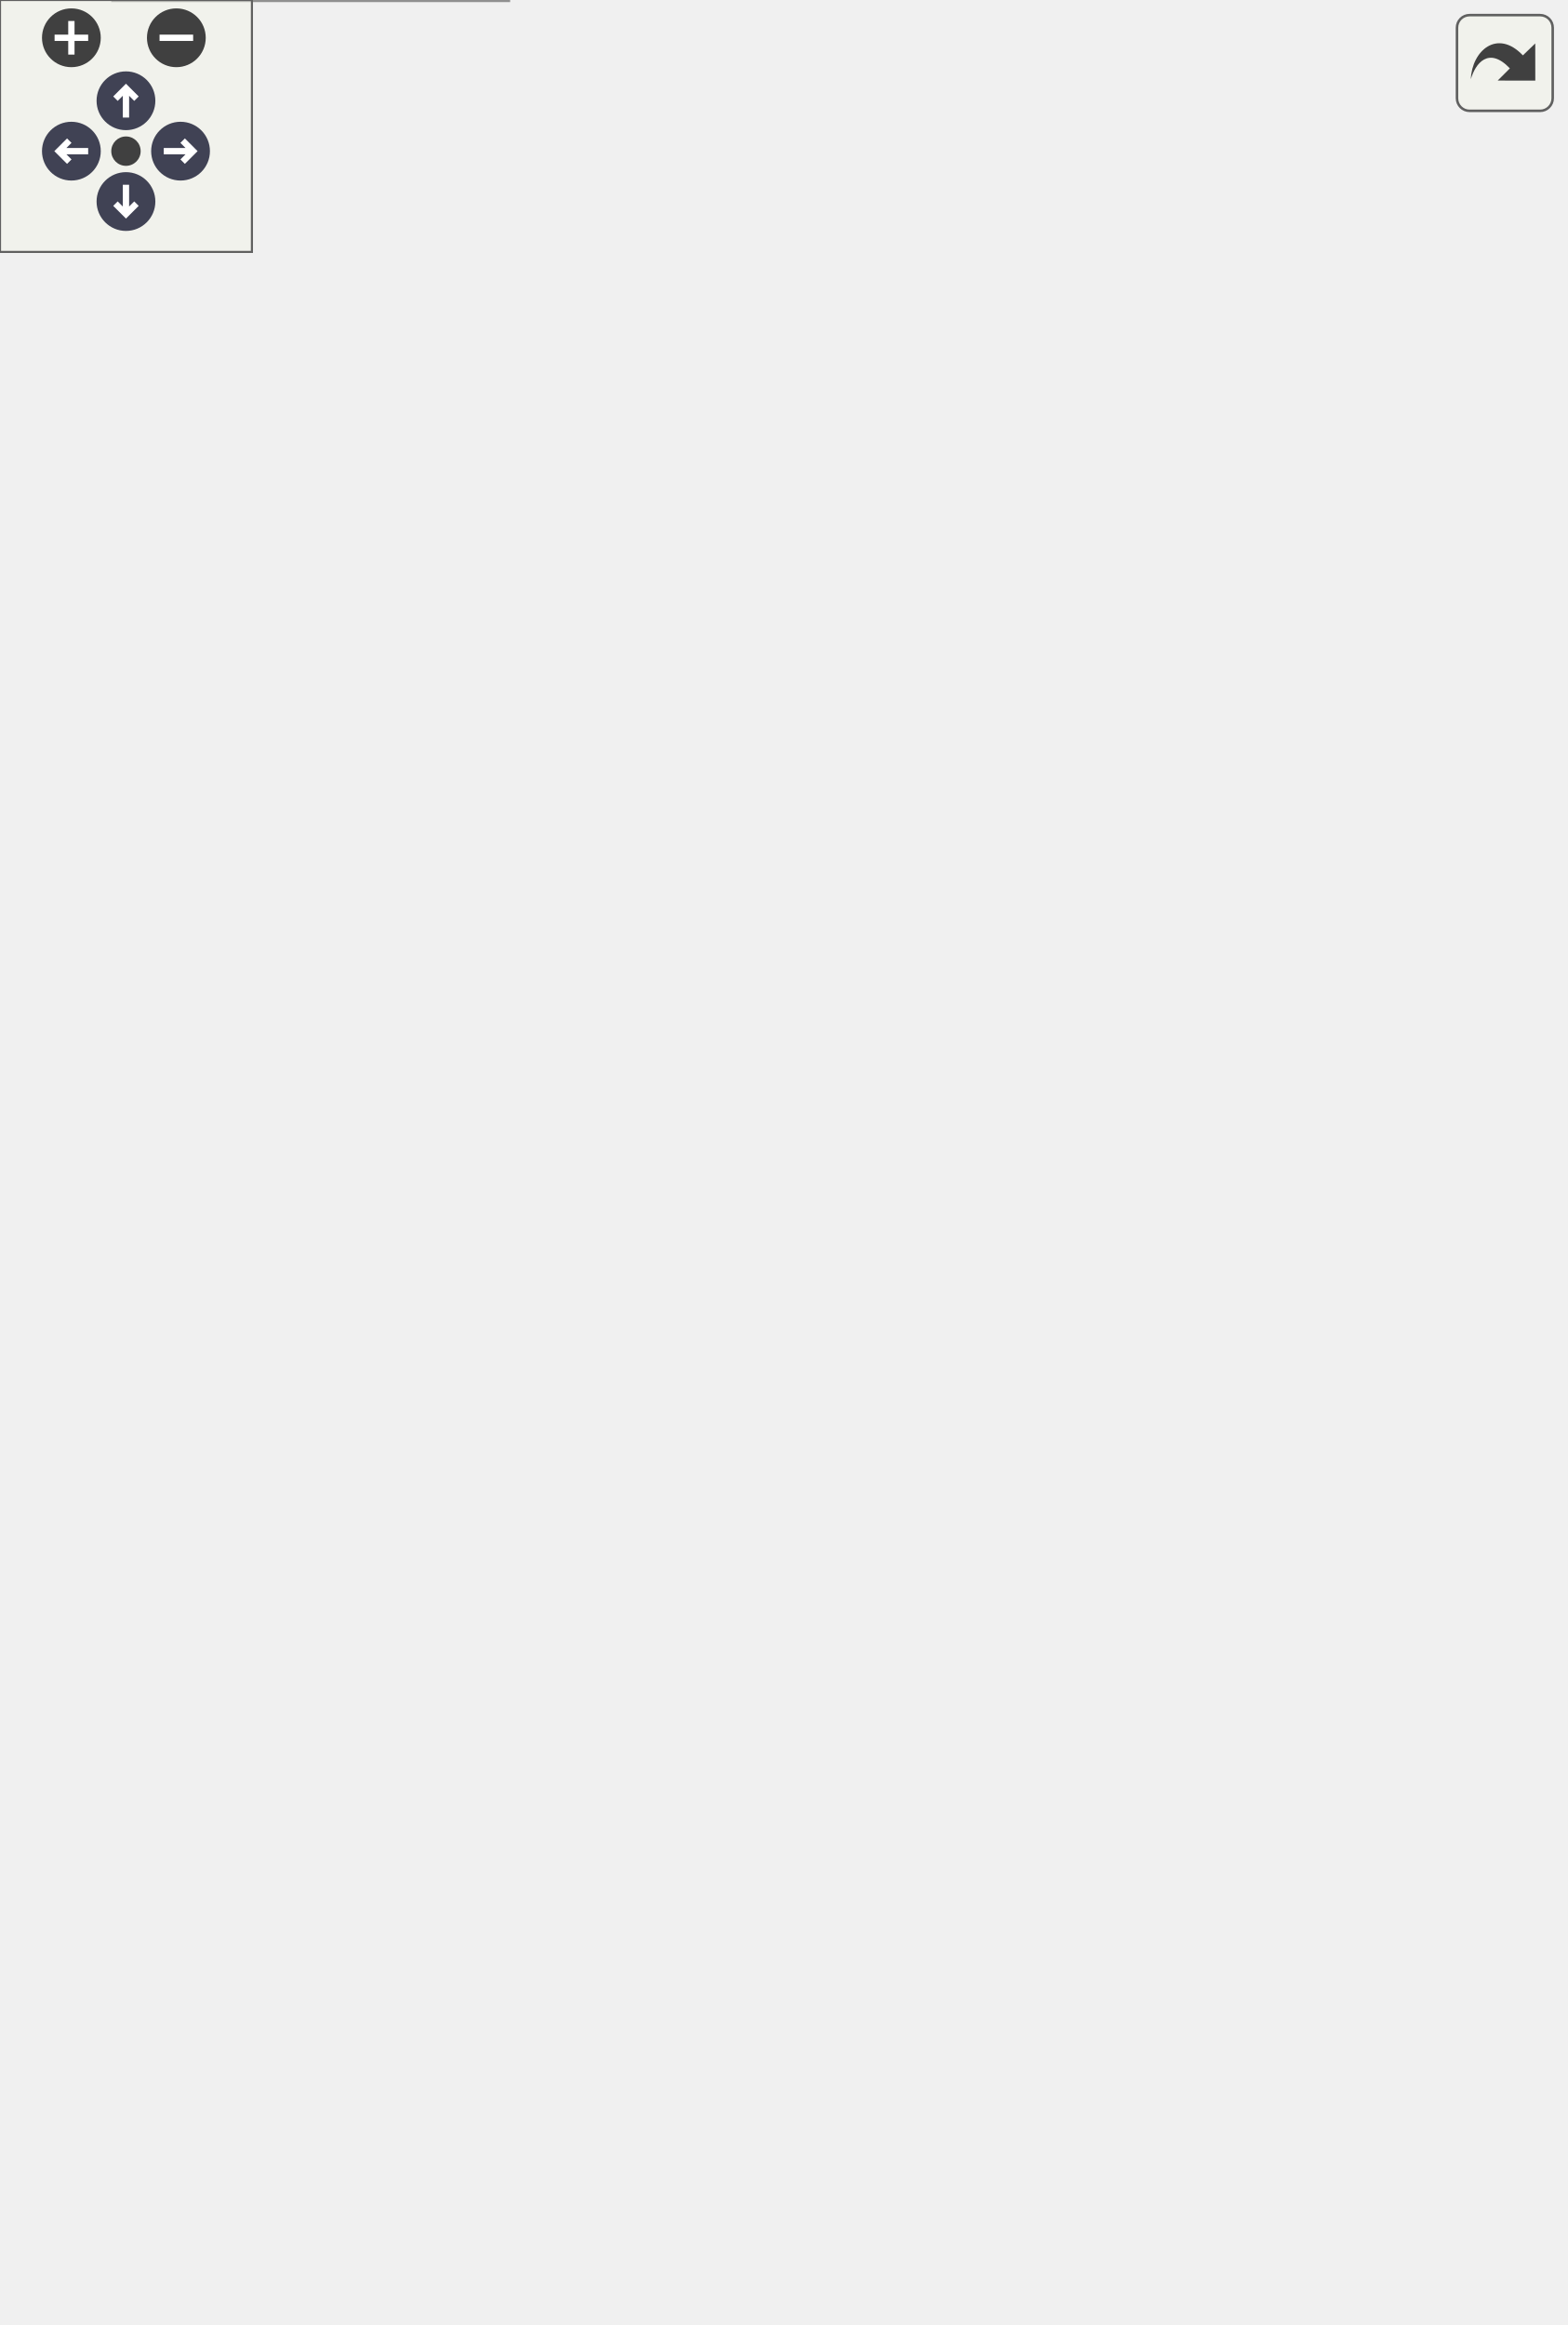
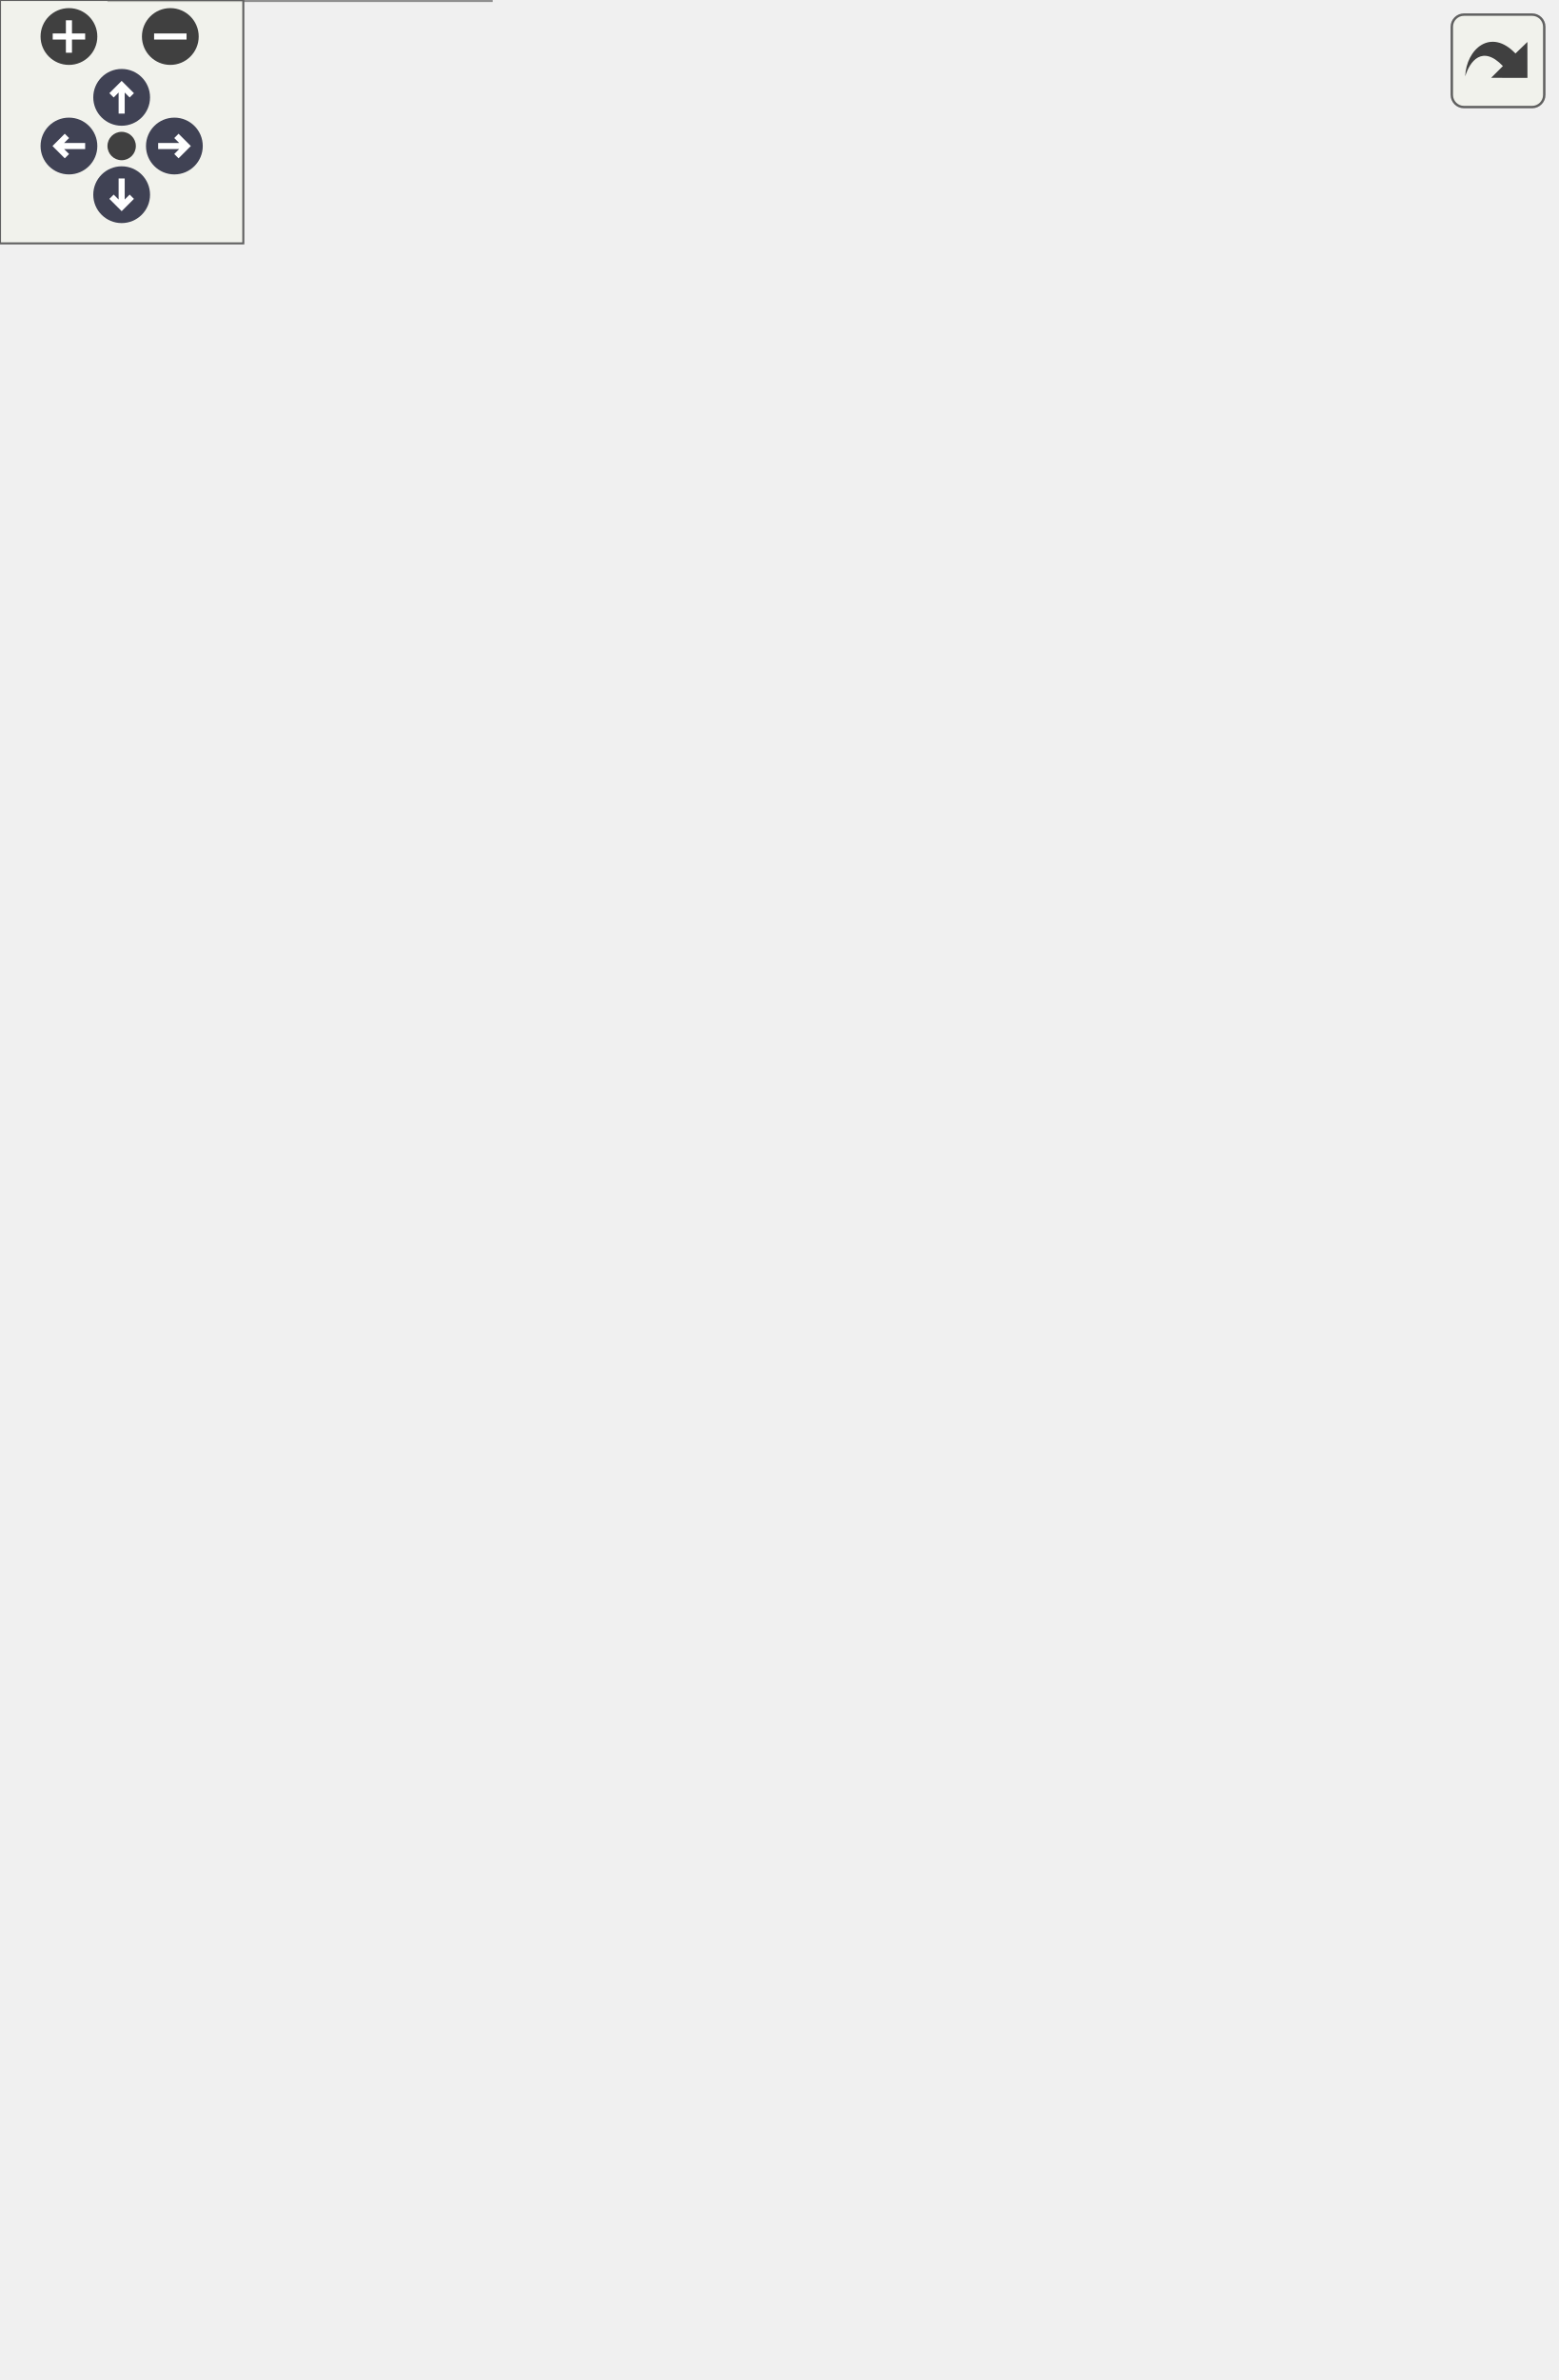
<svg xmlns="http://www.w3.org/2000/svg" xmlns:xlink="http://www.w3.org/1999/xlink" id="main" version="1.1" xml:space="preserve">
  <style type="text/css">
.node, .edge {opacity: 0.7;}
.node.selected, .edge.selected {opacity: 1;}
.edge:hover path { stroke: red; }
.edge:hover polygon { stroke: red; fill: red; }
</style>
  <defs>
    <circle id="rim" cx="0" cy="0" r="7" />
    <circle id="rim2" cx="0" cy="0" r="3.5" />
    <g id="zoomPlus">
      <use xlink:href="#rim" fill="#404040">
        <set attributeName="fill" to="#808080" begin="zoomplus.mouseover" end="zoomplus.mouseout" />
      </use>
      <path d="M-4,0h8M0,-4v8" fill="none" stroke="white" stroke-width="1.5" pointer-events="none" />
    </g>
    <g id="zoomMin">
      <use xlink:href="#rim" fill="#404040">
        <set attributeName="fill" to="#808080" begin="zoomminus.mouseover" end="zoomminus.mouseout" />
      </use>
      <path d="M-4,0h8" fill="none" stroke="white" stroke-width="1.5" pointer-events="none" />
    </g>
    <g id="arrowUp" transform="translate(30 24)">
      <use xlink:href="#rim" />
      <path pointer-events="none" fill="none" stroke="white" stroke-width="1.5" d="M0,-3.0v7 M-2.5,-0.5L0,-3.0L2.5,-0.5" />
    </g>
    <g id="arrowRight" transform="rotate(90) translate(36 -43)">
      <use xlink:href="#rim" />
      <path pointer-events="none" fill="none" stroke="white" stroke-width="1.5" d="M0,-3.0v7 M-2.5,-0.5L0,-3.0L2.5,-0.5" />
    </g>
    <g id="arrowDown" transform="rotate(180) translate(-30 -48)">
      <use xlink:href="#rim" />
      <path pointer-events="none" fill="none" stroke="white" stroke-width="1.5" d="M0,-3.0v7 M-2.5,-0.5L0,-3.0L2.5,-0.5" />
    </g>
    <g id="arrowLeft" transform="rotate(270) translate(-36 17)">
      <use xlink:href="#rim" />
      <path pointer-events="none" fill="none" stroke="white" stroke-width="1.5" d="M0,-3.0v7 M-2.5,-0.5L0,-3.0L2.5,-0.5" />
    </g>
    <g id="resetDef">
      <use xlink:href="#rim2" fill="#404040">
        <set attributeName="fill" to="#808080" begin="reset.mouseover" end="reset.mouseout" />
      </use>
    </g>
  </defs>
  <svg id="graph" class="graph">
    <g id="viewport">
      <g id="Node000001" class="node">
        <g id="a_Node000001">
          <a xlink:title=" ">
            <polygon fill="#999999" stroke="transparent" points="121,-30 27,-30 27,0 121,0 121,-30" />
            <text text-anchor="start" x="31.5" y="-18" font-family="Helvetica,sans-Serif" font-size="10.00">mqtt::bridge::lib::</text>
            <text text-anchor="start" x="45" y="-7" font-family="Helvetica,sans-Serif" font-size="10.00">BridgeStore</text>
            <polygon fill="none" stroke="#666666" points="27,0 27,-30 121,-30 121,0 27,0" />
          </a>
        </g>
      </g>
      <g id="Node000002" class="node">
        <g id="a_Node000002">
          <a xlink:title=" ">
            <polygon fill="white" stroke="transparent" points="116,-155 0,-155 0,-125 116,-125 116,-155" />
            <text text-anchor="start" x="4" y="-143" font-family="Helvetica,sans-Serif" font-size="10.00">std::list&lt; mqtt::bridge</text>
            <text text-anchor="start" x="24.5" y="-132" font-family="Helvetica,sans-Serif" font-size="10.00">::lib::Bridge &gt;</text>
            <polygon fill="none" stroke="#666666" points="0,-125 0,-155 116,-155 116,-125 0,-125" />
          </a>
        </g>
      </g>
      <g id="edge1_Node000001_Node000002" class="edge">
        <g id="a_edge1_Node000001_Node000002">
          <a xlink:title=" ">
            <path fill="none" stroke="#63b8ff" d="M59.84,-124.89C62.45,-104.79 67.29,-67.57 70.58,-42.29" />
            <polygon fill="none" stroke="#63b8ff" points="70.59,-42.22 67.4,-35.76 72.14,-30.32 75.33,-36.79 70.59,-42.22" />
          </a>
        </g>
        <text text-anchor="middle" x="93.5" y="-89.5" font-family="Helvetica,sans-Serif" font-size="10.00" fill="grey"> -bridgeList</text>
      </g>
      <g id="Node000003" class="node">
        <g id="a_Node000003">
          <a xlink:href="classmqtt_1_1bridge_1_1lib_1_1Bridge.html" target="_top" xlink:title=" ">
-             <polygon fill="white" stroke="transparent" points="119,-314.5 25,-314.5 25,-284.5 119,-284.5 119,-314.5" />
-             <text text-anchor="start" x="29.5" y="-302.5" font-family="Helvetica,sans-Serif" font-size="10.00">mqtt::bridge::lib::</text>
-             <text text-anchor="start" x="56" y="-291.5" font-family="Helvetica,sans-Serif" font-size="10.00">Bridge</text>
-             <polygon fill="none" stroke="#666666" points="25,-284.5 25,-314.5 119,-314.5 119,-284.5 25,-284.5" />
+             <polygon fill="white" stroke="transparent" points="119,-331 25,-331 25,-301 119,-301 119,-331" />
+             <text text-anchor="start" x="29.5" y="-319" font-family="Helvetica,sans-Serif" font-size="10.00">mqtt::bridge::lib::</text>
+             <text text-anchor="start" x="56" y="-308" font-family="Helvetica,sans-Serif" font-size="10.00">Bridge</text>
+             <polygon fill="none" stroke="#666666" points="25,-301 25,-331 119,-331 119,-301 25,-301" />
          </a>
        </g>
      </g>
      <g id="edge2_Node000002_Node000003" class="edge">
        <g id="a_edge2_Node000002_Node000003">
          <a xlink:title=" ">
-             <path fill="none" stroke="#63b8ff" d="M70.73,-284.25C68.38,-257.77 63.3,-200.67 60.32,-167.1" />
-             <polygon fill="none" stroke="#63b8ff" points="60.32,-167.06 55.8,-161.44 59.25,-155.11 63.77,-160.73 60.32,-167.06" />
+             <path fill="none" stroke="#63b8ff" d="M70.85,-300.76C68.52,-271.7 63.16,-205.16 60.15,-167.77" />
+             <polygon fill="none" stroke="#63b8ff" points="60.12,-167.4 55.66,-161.74 59.16,-155.44 63.63,-161.1 60.12,-167.4" />
          </a>
        </g>
        <text text-anchor="middle" x="95" y="-224" font-family="Helvetica,sans-Serif" font-size="10.00" fill="grey"> +elements</text>
      </g>
      <g id="Node000008" class="node">
        <g id="a_Node000008">
          <a xlink:href="classmqtt_1_1bridge_1_1lib_1_1Broker.html" target="_top" xlink:title=" ">
            <polygon fill="white" stroke="transparent" points="247,-203 153,-203 153,-173 247,-173 247,-203" />
            <text text-anchor="start" x="157.5" y="-191" font-family="Helvetica,sans-Serif" font-size="10.00">mqtt::bridge::lib::</text>
            <text text-anchor="start" x="184" y="-180" font-family="Helvetica,sans-Serif" font-size="10.00">Broker</text>
            <polygon fill="none" stroke="#666666" points="153,-173 153,-203 247,-203 247,-173 153,-173" />
          </a>
        </g>
      </g>
      <g id="edge9_Node000008_Node000003" class="edge">
        <g id="a_edge9_Node000008_Node000003">
          <a xlink:title=" ">
-             <path fill="none" stroke="#63b8ff" d="M85.17,-284.26C100.48,-268.08 126.86,-241.27 152,-221 156.63,-217.27 161.69,-213.54 166.74,-210.03" />
-             <polygon fill="none" stroke="#63b8ff" points="166.98,-209.86 169.72,-203.2 176.93,-203.16 174.19,-209.83 166.98,-209.86" />
-           </a>
-         </g>
-         <text text-anchor="middle" x="171" y="-224" font-family="Helvetica,sans-Serif" font-size="10.00" fill="grey"> -bridge</text>
+             <path fill="none" stroke="#63b8ff" d="M82.25,-300.92C96.72,-281.6 124.55,-246.39 153,-221 157.17,-217.28 161.8,-213.63 166.48,-210.22" />
+             <polygon fill="none" stroke="#63b8ff" points="166.78,-210.01 169.43,-203.3 176.64,-203.16 173.99,-209.87 166.78,-210.01" />
+           </a>
+         </g>
+         <text text-anchor="middle" x="172" y="-224" font-family="Helvetica,sans-Serif" font-size="10.00" fill="grey"> -bridge</text>
      </g>
      <g id="Node000004" class="node">
        <g id="a_Node000004">
          <a xlink:title=" ">
-             <polygon fill="white" stroke="transparent" points="300,-420.5 242,-420.5 242,-401.5 300,-401.5 300,-420.5" />
-             <text text-anchor="start" x="246.5" y="-408" font-family="Helvetica,sans-Serif" font-size="10.00">std::string</text>
-             <polygon fill="none" stroke="#666666" points="242,-401.5 242,-420.5 300,-420.5 300,-401.5 242,-401.5" />
+             <polygon fill="white" stroke="transparent" points="300,-453.5 242,-453.5 242,-434.5 300,-434.5 300,-453.5" />
+             <text text-anchor="start" x="246.5" y="-441" font-family="Helvetica,sans-Serif" font-size="10.00">std::string</text>
+             <polygon fill="none" stroke="#666666" points="242,-434.5 242,-453.5 300,-453.5 300,-434.5 242,-434.5" />
          </a>
        </g>
      </g>
      <g id="edge3_Node000003_Node000004" class="edge">
        <g id="a_edge3_Node000003_Node000004">
          <a xlink:title=" ">
-             <path fill="none" stroke="#63b8ff" d="M244.49,-401.49C214.84,-391.34 166,-372.74 128,-349 116.22,-341.64 104.41,-331.86 94.7,-323.01" />
-             <polygon fill="none" stroke="#63b8ff" points="94.5,-322.82 87.39,-321.62 85.76,-314.59 92.87,-315.79 94.5,-322.82" />
-           </a>
-         </g>
-         <text text-anchor="middle" x="197.5" y="-370" font-family="Helvetica,sans-Serif" font-size="10.00" fill="grey"> -name</text>
+             <path fill="none" stroke="#63b8ff" d="M241.88,-434.89C211.48,-425.49 163.4,-407.89 128,-382 112.63,-370.76 98.65,-354.54 88.5,-341.11" />
+             <polygon fill="none" stroke="#63b8ff" points="88.28,-340.81 81.51,-338.3 81.23,-331.09 87.99,-333.6 88.28,-340.81" />
+           </a>
+         </g>
+         <text text-anchor="middle" x="192.5" y="-403" font-family="Helvetica,sans-Serif" font-size="10.00" fill="grey"> -name</text>
      </g>
      <g id="Node000007" class="node">
        <g id="a_Node000007">
          <a xlink:title=" ">
            <polygon fill="white" stroke="transparent" points="269,-107 131,-107 131,-77 269,-77 269,-107" />
            <text text-anchor="start" x="135" y="-95" font-family="Helvetica,sans-Serif" font-size="10.00">std::map&lt; std::string,</text>
            <text text-anchor="start" x="135" y="-84" font-family="Helvetica,sans-Serif" font-size="10.00"> mqtt::bridge::lib::Broker &gt;</text>
            <polygon fill="none" stroke="#666666" points="131,-77 131,-107 269,-107 269,-77 131,-77" />
          </a>
        </g>
      </g>
      <g id="edge7_Node000007_Node000004" class="edge">
        <g id="a_edge7_Node000007_Node000004">
          <a xlink:title=" ">
-             <path fill="none" stroke="#63b8ff" d="M289.89,-401.49C308.8,-391.81 336.8,-374.03 349,-349 368.28,-309.45 362.17,-291.98 349,-250 328.74,-185.42 312.9,-169.61 262,-125 256.93,-120.56 251.14,-116.54 245.18,-112.96" />
-             <polygon fill="none" stroke="#63b8ff" points="244.89,-112.8 237.7,-113.41 234.38,-107.02 241.56,-106.41 244.89,-112.8" />
-           </a>
-         </g>
-         <text text-anchor="middle" x="359" y="-224" font-family="Helvetica,sans-Serif" font-size="10.00" fill="grey"> +keys</text>
+             <path fill="none" stroke="#63b8ff" d="M294.48,-434.36C315.92,-425.07 346.29,-408.02 360,-382 387.35,-330.1 379.15,-305.45 360,-250 336.96,-183.27 316.39,-170 262,-125 256.75,-120.66 250.81,-116.68 244.75,-113.11" />
+             <polygon fill="none" stroke="#63b8ff" points="244.34,-112.89 237.16,-113.53 233.8,-107.15 240.99,-106.51 244.34,-112.89" />
+           </a>
+         </g>
+         <text text-anchor="middle" x="370" y="-224" font-family="Helvetica,sans-Serif" font-size="10.00" fill="grey"> +keys</text>
      </g>
      <g id="edge10_Node000008_Node000004" class="edge">
        <g id="a_edge10_Node000008_Node000004">
          <a xlink:title=" ">
-             <path fill="none" stroke="#63b8ff" d="M271.53,-401.3C272.84,-372.97 273.73,-281.63 236,-221 233.99,-217.77 231.55,-214.67 228.91,-211.77" />
-             <polygon fill="none" stroke="#63b8ff" points="228.66,-211.53 221.56,-210.25 220.01,-203.21 227.11,-204.49 228.66,-211.53" />
-           </a>
-         </g>
-         <text text-anchor="middle" x="307.5" y="-341" font-family="Helvetica,sans-Serif" font-size="10.00" fill="grey"> -clientId</text>
-         <text text-anchor="middle" x="307.5" y="-330" font-family="Helvetica,sans-Serif" font-size="10.00" fill="grey">-encryption</text>
-         <text text-anchor="middle" x="307.5" y="-319" font-family="Helvetica,sans-Serif" font-size="10.00" fill="grey">-instanceName</text>
-         <text text-anchor="middle" x="307.5" y="-308" font-family="Helvetica,sans-Serif" font-size="10.00" fill="grey">-password</text>
-         <text text-anchor="middle" x="307.5" y="-297" font-family="Helvetica,sans-Serif" font-size="10.00" fill="grey">-protocol</text>
-         <text text-anchor="middle" x="307.5" y="-286" font-family="Helvetica,sans-Serif" font-size="10.00" fill="grey">-transport</text>
-         <text text-anchor="middle" x="307.5" y="-275" font-family="Helvetica,sans-Serif" font-size="10.00" fill="grey">-username</text>
-         <text text-anchor="middle" x="307.5" y="-264" font-family="Helvetica,sans-Serif" font-size="10.00" fill="grey">-willMessage</text>
-         <text text-anchor="middle" x="307.5" y="-253" font-family="Helvetica,sans-Serif" font-size="10.00" fill="grey">-willTopic</text>
+             <path fill="none" stroke="#63b8ff" d="M271.94,-434.14C274.84,-402.53 281.03,-293.25 237,-221 234.92,-217.59 232.36,-214.36 229.56,-211.34" />
+             <polygon fill="none" stroke="#63b8ff" points="229.46,-211.25 222.35,-210.06 220.71,-203.04 227.82,-204.22 229.46,-211.25" />
+           </a>
+         </g>
+         <text text-anchor="middle" x="314.5" y="-374" font-family="Helvetica,sans-Serif" font-size="10.00" fill="grey"> -clientId</text>
+         <text text-anchor="middle" x="314.5" y="-363" font-family="Helvetica,sans-Serif" font-size="10.00" fill="grey">-encryption</text>
+         <text text-anchor="middle" x="314.5" y="-352" font-family="Helvetica,sans-Serif" font-size="10.00" fill="grey">-instanceName</text>
+         <text text-anchor="middle" x="314.5" y="-341" font-family="Helvetica,sans-Serif" font-size="10.00" fill="grey">-password</text>
+         <text text-anchor="middle" x="314.5" y="-330" font-family="Helvetica,sans-Serif" font-size="10.00" fill="grey">-protocol</text>
+         <text text-anchor="start" x="273" y="-319" font-family="Helvetica,sans-Serif" font-size="10.00" fill="grey">-sessionStoreFile</text>
+         <text text-anchor="middle" x="314.5" y="-308" font-family="Helvetica,sans-Serif" font-size="10.00" fill="grey">Name</text>
+         <text text-anchor="middle" x="314.5" y="-297" font-family="Helvetica,sans-Serif" font-size="10.00" fill="grey">-transport</text>
+         <text text-anchor="middle" x="314.5" y="-286" font-family="Helvetica,sans-Serif" font-size="10.00" fill="grey">-username</text>
+         <text text-anchor="middle" x="314.5" y="-275" font-family="Helvetica,sans-Serif" font-size="10.00" fill="grey">-willMessage</text>
+         <text text-anchor="middle" x="314.5" y="-264" font-family="Helvetica,sans-Serif" font-size="10.00" fill="grey">-willTopic</text>
+         <text text-anchor="middle" x="314.5" y="-253" font-family="Helvetica,sans-Serif" font-size="10.00" fill="grey">...</text>
      </g>
      <g id="Node000005" class="node">
        <g id="a_Node000005">
          <a xlink:title=" ">
-             <polygon fill="white" stroke="transparent" points="319,-493 223,-493 223,-463 319,-463 319,-493" />
-             <text text-anchor="start" x="227" y="-481" font-family="Helvetica,sans-Serif" font-size="10.00">std::basic_string&lt;</text>
-             <text text-anchor="start" x="252.5" y="-470" font-family="Helvetica,sans-Serif" font-size="10.00"> Char &gt;</text>
-             <polygon fill="none" stroke="#666666" points="223,-463 223,-493 319,-493 319,-463 223,-463" />
+             <polygon fill="white" stroke="transparent" points="319,-526 223,-526 223,-496 319,-496 319,-526" />
+             <text text-anchor="start" x="227" y="-514" font-family="Helvetica,sans-Serif" font-size="10.00">std::basic_string&lt;</text>
+             <text text-anchor="start" x="252.5" y="-503" font-family="Helvetica,sans-Serif" font-size="10.00"> Char &gt;</text>
+             <polygon fill="none" stroke="#666666" points="223,-496 223,-526 319,-526 319,-496 223,-496" />
          </a>
        </g>
      </g>
      <g id="edge4_Node000004_Node000005" class="edge">
        <g id="a_edge4_Node000004_Node000005">
          <a xlink:title=" ">
-             <path fill="none" stroke="#63b8ff" d="M271,-452.75C271,-441.52 271,-428.88 271,-420.69" />
-             <polygon fill="none" stroke="#63b8ff" points="267.5,-452.9 271,-462.9 274.5,-452.9 267.5,-452.9" />
+             <path fill="none" stroke="#63b8ff" d="M271,-485.75C271,-474.52 271,-461.88 271,-453.69" />
+             <polygon fill="none" stroke="#63b8ff" points="267.5,-485.9 271,-495.9 274.5,-485.9 267.5,-485.9" />
          </a>
        </g>
      </g>
      <g id="Node000006" class="node">
        <g id="a_Node000006">
          <a xlink:title=" ">
-             <polygon fill="white" stroke="transparent" points="121,-426 23,-426 23,-396 121,-396 121,-426" />
-             <text text-anchor="start" x="27" y="-414" font-family="Helvetica,sans-Serif" font-size="10.00">std::list&lt; iot::mqtt</text>
-             <text text-anchor="start" x="47.5" y="-403" font-family="Helvetica,sans-Serif" font-size="10.00">::Mqtt * &gt;</text>
-             <polygon fill="none" stroke="#666666" points="23,-396 23,-426 121,-426 121,-396 23,-396" />
+             <polygon fill="white" stroke="transparent" points="121,-459 23,-459 23,-429 121,-429 121,-459" />
+             <text text-anchor="start" x="27" y="-447" font-family="Helvetica,sans-Serif" font-size="10.00">std::list&lt; iot::mqtt</text>
+             <text text-anchor="start" x="47.5" y="-436" font-family="Helvetica,sans-Serif" font-size="10.00">::Mqtt * &gt;</text>
+             <polygon fill="none" stroke="#666666" points="23,-429 23,-459 121,-459 121,-429 23,-429" />
          </a>
        </g>
      </g>
      <g id="edge5_Node000003_Node000006" class="edge">
        <g id="a_edge5_Node000003_Node000006">
          <a xlink:title=" ">
-             <path fill="none" stroke="#63b8ff" d="M72,-395.68C72,-378.31 72,-348.65 72,-327.05" />
-             <polygon fill="none" stroke="#63b8ff" points="72,-326.82 68,-320.82 72,-314.82 76,-320.82 72,-326.82" />
-           </a>
-         </g>
-         <text text-anchor="middle" x="96" y="-370" font-family="Helvetica,sans-Serif" font-size="10.00" fill="grey"> -mqttList</text>
+             <path fill="none" stroke="#63b8ff" d="M72,-428.55C72,-407.85 72,-369.41 72,-343.52" />
+             <polygon fill="none" stroke="#63b8ff" points="72,-343.29 68,-337.29 72,-331.29 76,-337.29 72,-343.29" />
+           </a>
+         </g>
+         <text text-anchor="middle" x="96" y="-403" font-family="Helvetica,sans-Serif" font-size="10.00" fill="grey"> -mqttList</text>
      </g>
      <g id="edge6_Node000001_Node000007" class="edge">
        <g id="a_edge6_Node000001_Node000007">
          <a xlink:title=" ">
            <path fill="none" stroke="#63b8ff" d="M176.3,-76.89C157.03,-65.42 129.59,-49.09 107.98,-36.23" />
            <polygon fill="none" stroke="#63b8ff" points="107.9,-36.18 100.7,-36.55 97.59,-30.04 104.8,-29.68 107.9,-36.18" />
          </a>
        </g>
        <text text-anchor="middle" x="166.5" y="-51" font-family="Helvetica,sans-Serif" font-size="10.00" fill="grey"> -brokers</text>
      </g>
      <g id="edge8_Node000007_Node000008" class="edge">
        <g id="a_edge8_Node000007_Node000008">
          <a xlink:title=" ">
            <path fill="none" stroke="#63b8ff" d="M200,-172.72C200,-158.56 200,-136.53 200,-119.22" />
            <polygon fill="none" stroke="#63b8ff" points="200,-119.1 196,-113.1 200,-107.1 204,-113.1 200,-119.1" />
          </a>
        </g>
        <text text-anchor="middle" x="229" y="-137.5" font-family="Helvetica,sans-Serif" font-size="10.00" fill="grey"> +elements</text>
      </g>
      <g id="Node000009" class="node">
        <g id="a_Node000009">
          <a xlink:title=" ">
-             <polygon fill="white" stroke="transparent" points="235,-314.5 137,-314.5 137,-284.5 235,-284.5 235,-314.5" />
-             <text text-anchor="start" x="141" y="-302.5" font-family="Helvetica,sans-Serif" font-size="10.00">std::list&lt; iot::mqtt</text>
-             <text text-anchor="start" x="164.5" y="-291.5" font-family="Helvetica,sans-Serif" font-size="10.00">::Topic &gt;</text>
-             <polygon fill="none" stroke="#666666" points="137,-284.5 137,-314.5 235,-314.5 235,-284.5 137,-284.5" />
+             <polygon fill="white" stroke="transparent" points="235,-331 137,-331 137,-301 235,-301 235,-331" />
+             <text text-anchor="start" x="141" y="-319" font-family="Helvetica,sans-Serif" font-size="10.00">std::list&lt; iot::mqtt</text>
+             <text text-anchor="start" x="164.5" y="-308" font-family="Helvetica,sans-Serif" font-size="10.00">::Topic &gt;</text>
+             <polygon fill="none" stroke="#666666" points="137,-301 137,-331 235,-331 235,-301 137,-301" />
          </a>
        </g>
      </g>
      <g id="edge11_Node000008_Node000009" class="edge">
        <g id="a_edge11_Node000008_Node000009">
          <a xlink:title=" ">
-             <path fill="none" stroke="#63b8ff" d="M187.83,-284.18C190.06,-266.72 193.88,-236.87 196.65,-215.24" />
-             <polygon fill="none" stroke="#63b8ff" points="196.65,-215.22 193.44,-208.76 198.17,-203.32 201.38,-209.78 196.65,-215.22" />
-           </a>
-         </g>
-         <text text-anchor="middle" x="213.5" y="-224" font-family="Helvetica,sans-Serif" font-size="10.00" fill="grey"> -topics</text>
+             <path fill="none" stroke="#63b8ff" d="M187.61,-300.55C189.91,-279.85 194.18,-241.41 197.05,-215.52" />
+             <polygon fill="none" stroke="#63b8ff" points="197.09,-215.21 193.77,-208.81 198.41,-203.29 201.73,-209.69 197.09,-215.21" />
+           </a>
+         </g>
+         <text text-anchor="middle" x="214.5" y="-224" font-family="Helvetica,sans-Serif" font-size="10.00" fill="grey"> -topics</text>
      </g>
    </g>
  </svg>
  <g id="navigator" transform="translate(0 0)" fill="#404254">
    <rect fill="#f2f5e9" fill-opacity="0.5" stroke="#606060" stroke-width=".5" x="0" y="0" width="60" height="60" />
    <use id="zoomplus" xlink:href="#zoomPlus" x="17" y="9" />
    <use id="zoomminus" xlink:href="#zoomMin" x="42" y="9" />
    <use id="reset" xlink:href="#resetDef" x="30" y="36" />
    <use id="arrowup" xlink:href="#arrowUp" x="0" y="0" />
    <use id="arrowright" xlink:href="#arrowRight" x="0" y="0" />
    <use id="arrowdown" xlink:href="#arrowDown" x="0" y="0" />
    <use id="arrowleft" xlink:href="#arrowLeft" x="0" y="0" />
  </g>
  <svg viewBox="0 0 15 15" width="100%" height="30px" preserveAspectRatio="xMaxYMin meet">
    <g id="arrow_out" transform="scale(0.3 0.3)">
      <a xlink:href="classmqtt_1_1bridge_1_1lib_1_1BridgeStore__coll__graph_org.svg" target="_base">
        <rect id="button" ry="5" rx="5" y="6" x="6" height="38" width="38" fill="#f2f5e9" fill-opacity="0.5" stroke="#606060" stroke-width="1.0" />
        <path id="arrow" d="M 11.5,31.437 C 11.94,20.098 22.043,11.323 32.159,21.979 L 37.069,17.246 C 37.069,17.246 37.088,32 37.088,32 L 22.16,31.978 C 22.16,31.978 26.998,27.14 26.998,27.14 C 18.529,18.264 13.292,25.23 11.5,31.437 z" style="fill:#404040;" />
      </a>
    </g>
  </svg>
  <style type="text/css">

[data-mouse-over-selected='false'] { opacity: 0.7; }
[data-mouse-over-selected='true']  { opacity: 1.0; }

</style>
</svg>
